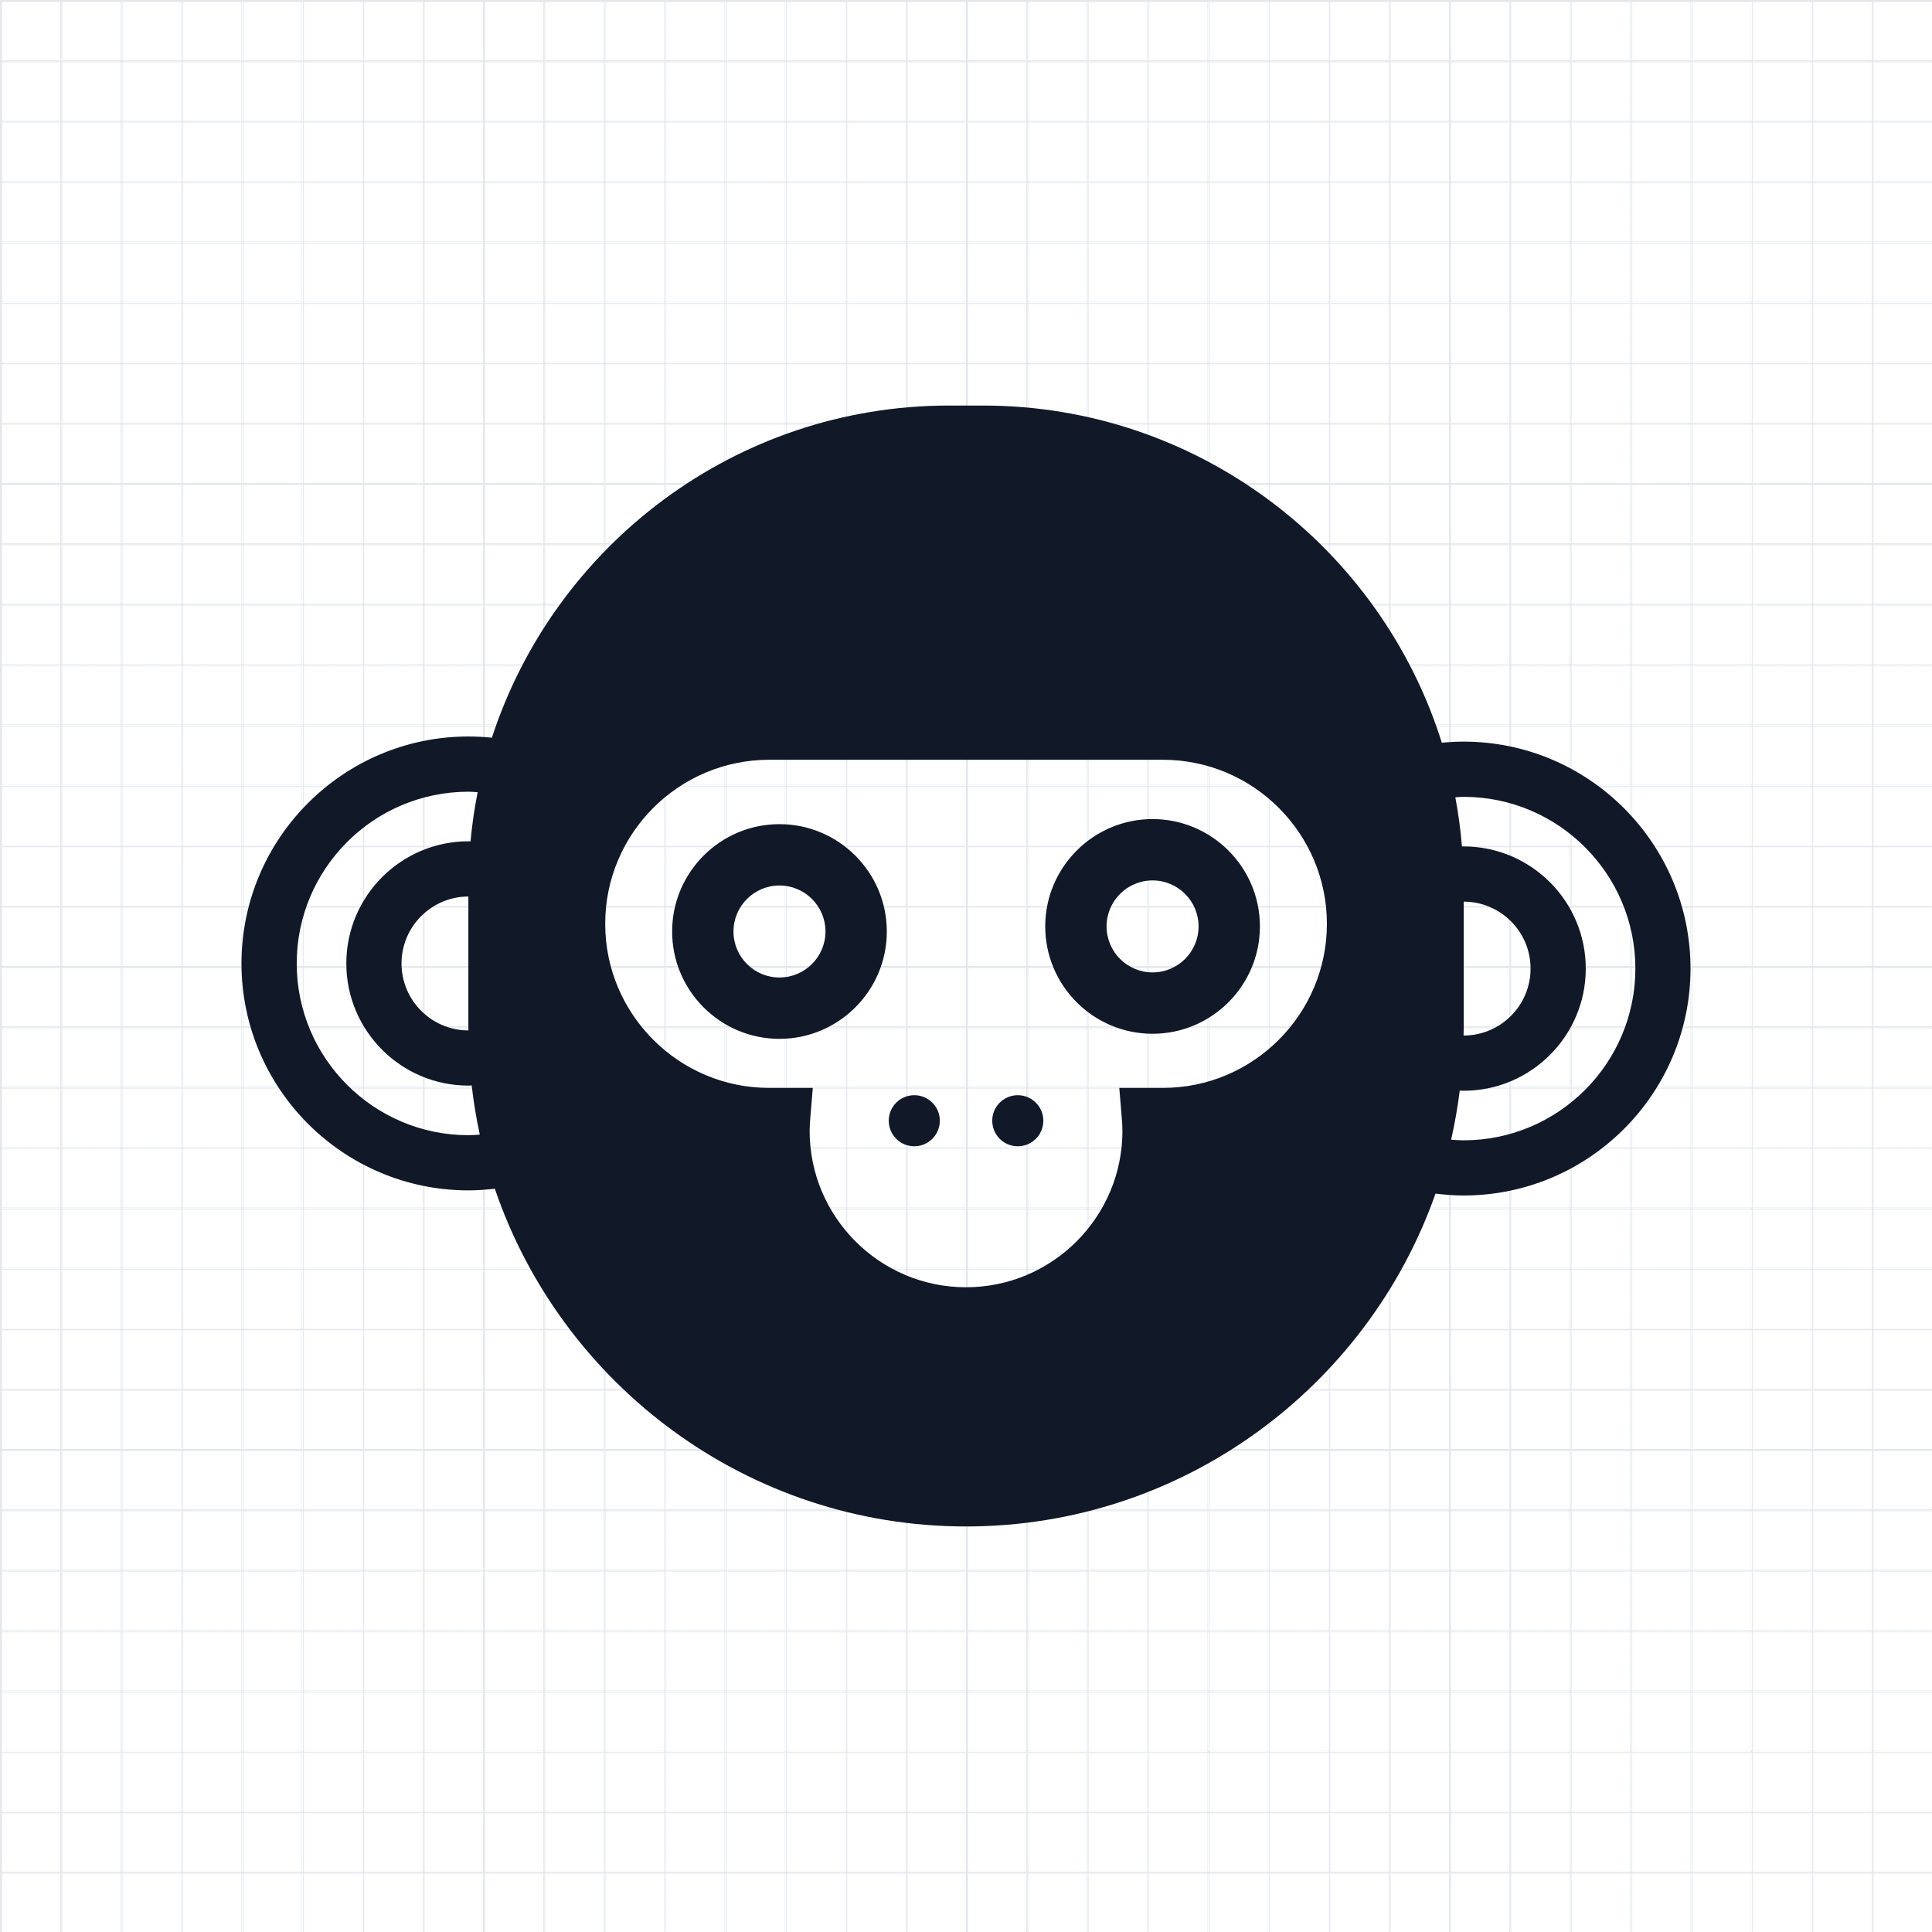
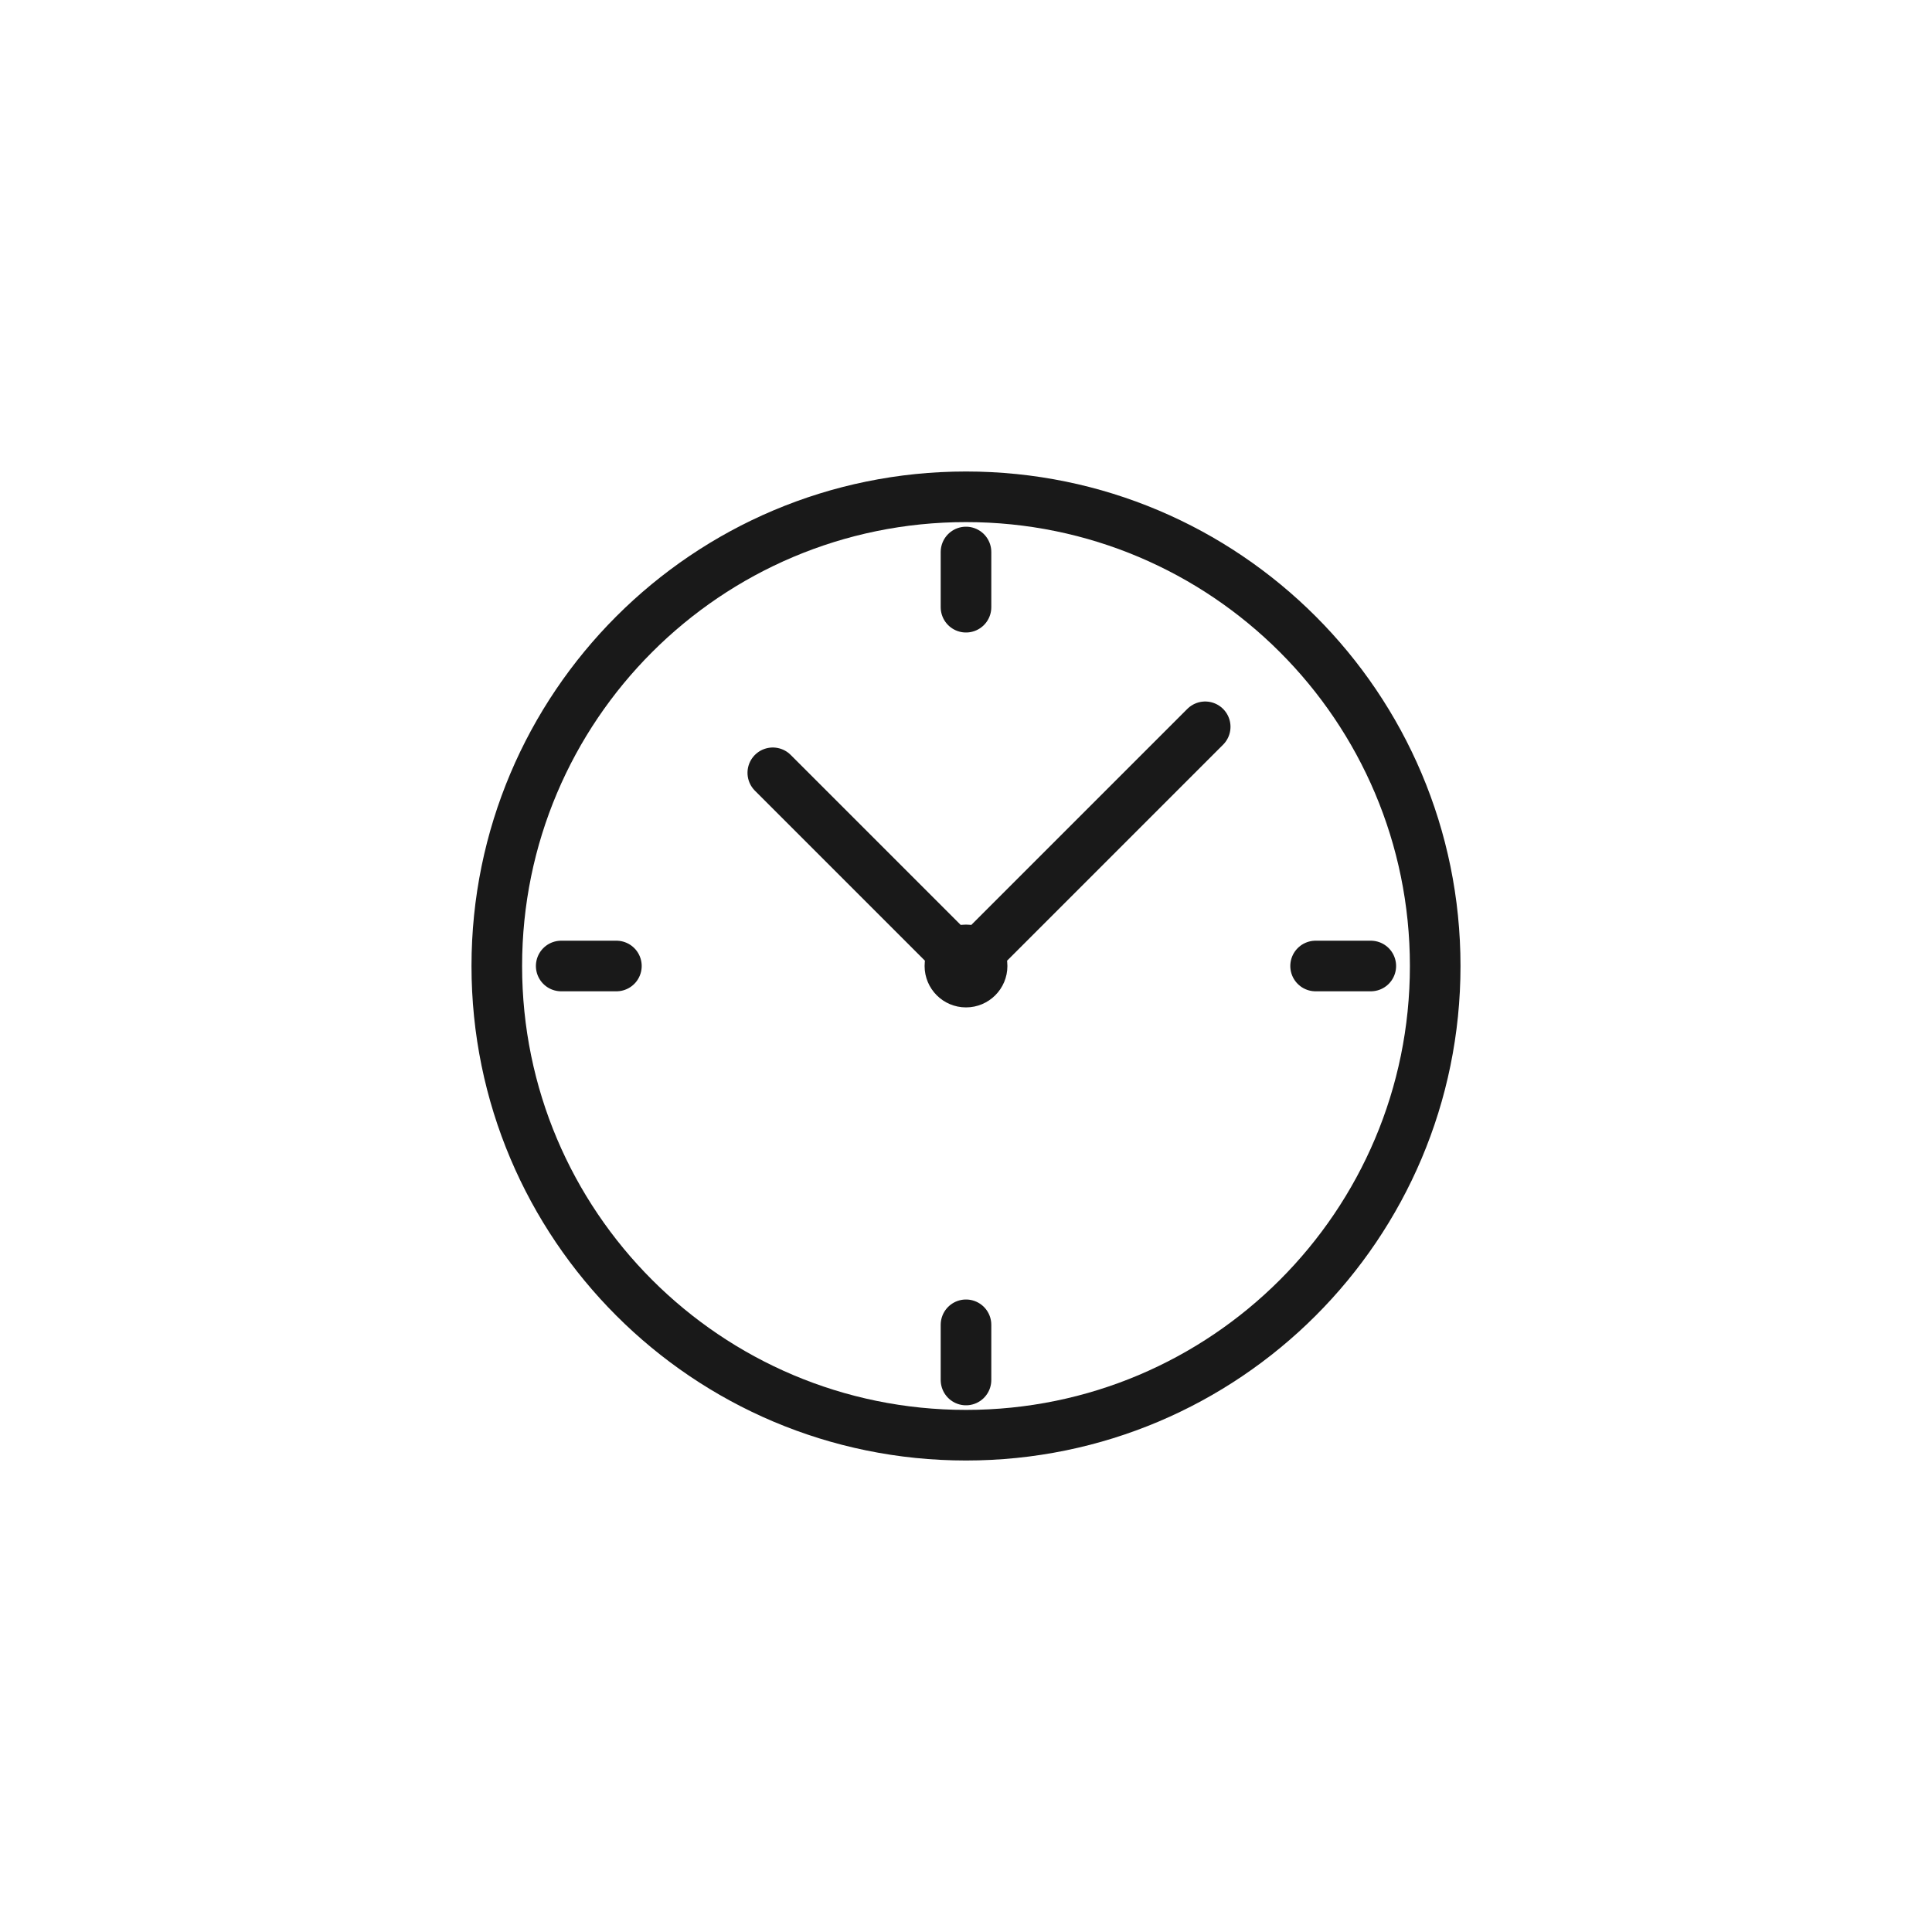
- <svg xmlns="http://www.w3.org/2000/svg" viewBox="0 0 512 512" width="512" height="512">
-   <defs>
-     <pattern id="grid" width="16" height="16" patternUnits="userSpaceOnUse">
-       <path d="M16 0H0V16" fill="none" stroke="#e5e7eb" stroke-width="1" />
-     </pattern>
-   </defs>
-   <rect width="512" height="512" fill="#ffffff" />
-   <rect width="512" height="512" fill="url(#grid)" />
-   <g transform="translate(64 64) scale(0.75)">
-     <path d="M431.828 176.713 C429.23 176.713 426.667 176.863 424.131 177.106 C402.513 108.146 338.017 57.965 262.013 57.965 L249.998 57.965 C174.655 57.965 110.644 107.293 88.478 175.333 C85.748 175.055 82.982 174.901 80.186 174.901 C35.971 174.91 0 210.88 0 255.096 C0 299.312 35.97 335.282 80.186 335.282 C83.349 335.282 86.449 335.048 89.515 334.691 C113.113 404.008 178.804 454.035 256.003 454.035 C332.563 454.035 397.817 404.845 421.903 336.418 C425.158 336.824 428.458 337.093 431.819 337.093 C476.029 337.098 512 301.126 512 256.912 C512 212.697 476.03 176.717 431.814 176.717 Z M80.199 315.784 C46.737 315.784 19.514 288.565 19.514 255.099 C19.514 221.638 46.733 194.415 80.199 194.415 C81.297 194.415 82.364 194.525 83.445 194.578 C82.307 200.277 81.469 206.082 80.926 211.97 C80.684 211.965 80.441 211.934 80.199 211.934 C56.398 211.934 37.038 231.294 37.038 255.095 C37.038 278.896 56.398 298.264 80.199 298.264 C80.578 298.264 80.957 298.22 81.337 298.207 C82.007 304.091 82.969 309.887 84.204 315.582 C82.872 315.674 81.553 315.785 80.199 315.785 Z M80.177 278.764 C67.142 278.751 56.543 268.142 56.543 255.104 C56.543 242.07 67.138 231.47 80.163 231.449 L80.163 278.182 C80.159 278.376 80.176 278.57 80.176 278.765 Z M311.039 309.64 C311.163 311.167 311.277 312.697 311.277 314.254 C311.277 344.729 286.484 369.518 256.014 369.518 C225.544 369.518 200.75 344.724 200.75 314.254 C200.75 312.697 200.865 311.166 200.988 309.64 L201.866 299.081 L186.485 299.081 C154.519 299.081 128.508 273.079 128.508 241.104 C128.508 209.134 154.51 183.127 186.485 183.127 L325.545 183.127 C357.511 183.127 383.522 209.128 383.522 241.104 C383.522 273.073 357.52 299.081 325.545 299.081 L310.164 299.081 Z M431.828 317.598 C430.338 317.598 428.878 317.479 427.409 317.377 C428.71 311.687 429.729 305.896 430.465 300.016 C430.92 300.033 431.37 300.082 431.833 300.082 C455.634 300.082 474.994 280.719 474.994 256.913 C474.994 233.112 455.634 213.752 431.833 213.752 C431.634 213.752 431.44 213.779 431.242 213.779 C430.757 207.89 429.971 202.081 428.904 196.378 C429.883 196.334 430.845 196.228 431.833 196.228 C465.294 196.228 492.518 223.447 492.518 256.913 C492.513 290.374 465.294 317.598 431.828 317.598 Z M431.806 280.568 C431.82 279.77 431.868 278.98 431.868 278.186 L431.868 233.257 C444.898 233.279 455.489 243.878 455.489 256.912 C455.489 269.956 444.872 280.572 431.829 280.572 C431.824 280.572 431.815 280.568 431.807 280.568 Z M246.754 310.635 C246.77 313.872 245.053 316.869 242.253 318.492 C239.452 320.115 235.998 320.115 233.197 318.492 C230.397 316.869 228.68 313.872 228.696 310.635 C228.721 305.666 232.756 301.651 237.725 301.651 C242.694 301.651 246.729 305.666 246.754 310.635 M283.328 310.635 C283.345 313.872 281.627 316.869 278.827 318.492 C276.027 320.115 272.572 320.115 269.772 318.492 C266.972 316.869 265.254 313.872 265.27 310.635 C265.295 305.666 269.33 301.651 274.299 301.651 C279.268 301.651 283.303 305.666 283.328 310.635 M190.091 205.88 C169.179 205.88 152.162 222.897 152.162 243.81 C152.162 264.722 169.179 281.739 190.091 281.739 C211.004 281.739 228.021 264.722 228.021 243.81 C228.016 222.897 211.004 205.88 190.091 205.88 Z M190.091 260.063 C181.133 260.063 173.837 252.772 173.837 243.809 C173.837 234.845 181.128 227.554 190.091 227.554 C199.055 227.554 206.346 234.845 206.346 243.809 C206.346 252.772 199.055 260.063 190.091 260.063 Z M359.853 242.014 C359.853 221.102 342.837 204.085 321.924 204.085 C301.011 204.085 283.995 221.102 283.995 242.014 C283.995 262.927 301.011 279.944 321.924 279.944 C342.837 279.944 359.853 262.927 359.853 242.014 Z M321.924 258.269 C312.965 258.269 305.669 250.978 305.669 242.014 C305.669 233.051 312.961 225.76 321.924 225.76 C330.888 225.76 338.179 233.051 338.179 242.014 C338.179 250.978 330.892 258.269 321.924 258.269 Z" fill="#111827" />
+ <svg xmlns="http://www.w3.org/2000/svg" viewBox="0 0 420 420" width="420" height="420">
+   <rect width="420" height="420" fill="#ffffff" />
+   <g fill="none" stroke="#191919" stroke-width="11" stroke-linecap="round" stroke-linejoin="round">
+     <circle cx="210" cy="210" r="102" />
+     <path d="M210 120 L210 132 M298 210 L286 210 M210 300 L210 288 M122 210 L134 210" />
+     <path d="M210 210 L168 168 M210 210 L262 158" />
+     <circle cx="210" cy="210" r="9" fill="#191919" stroke="none" />
  </g>
</svg>
